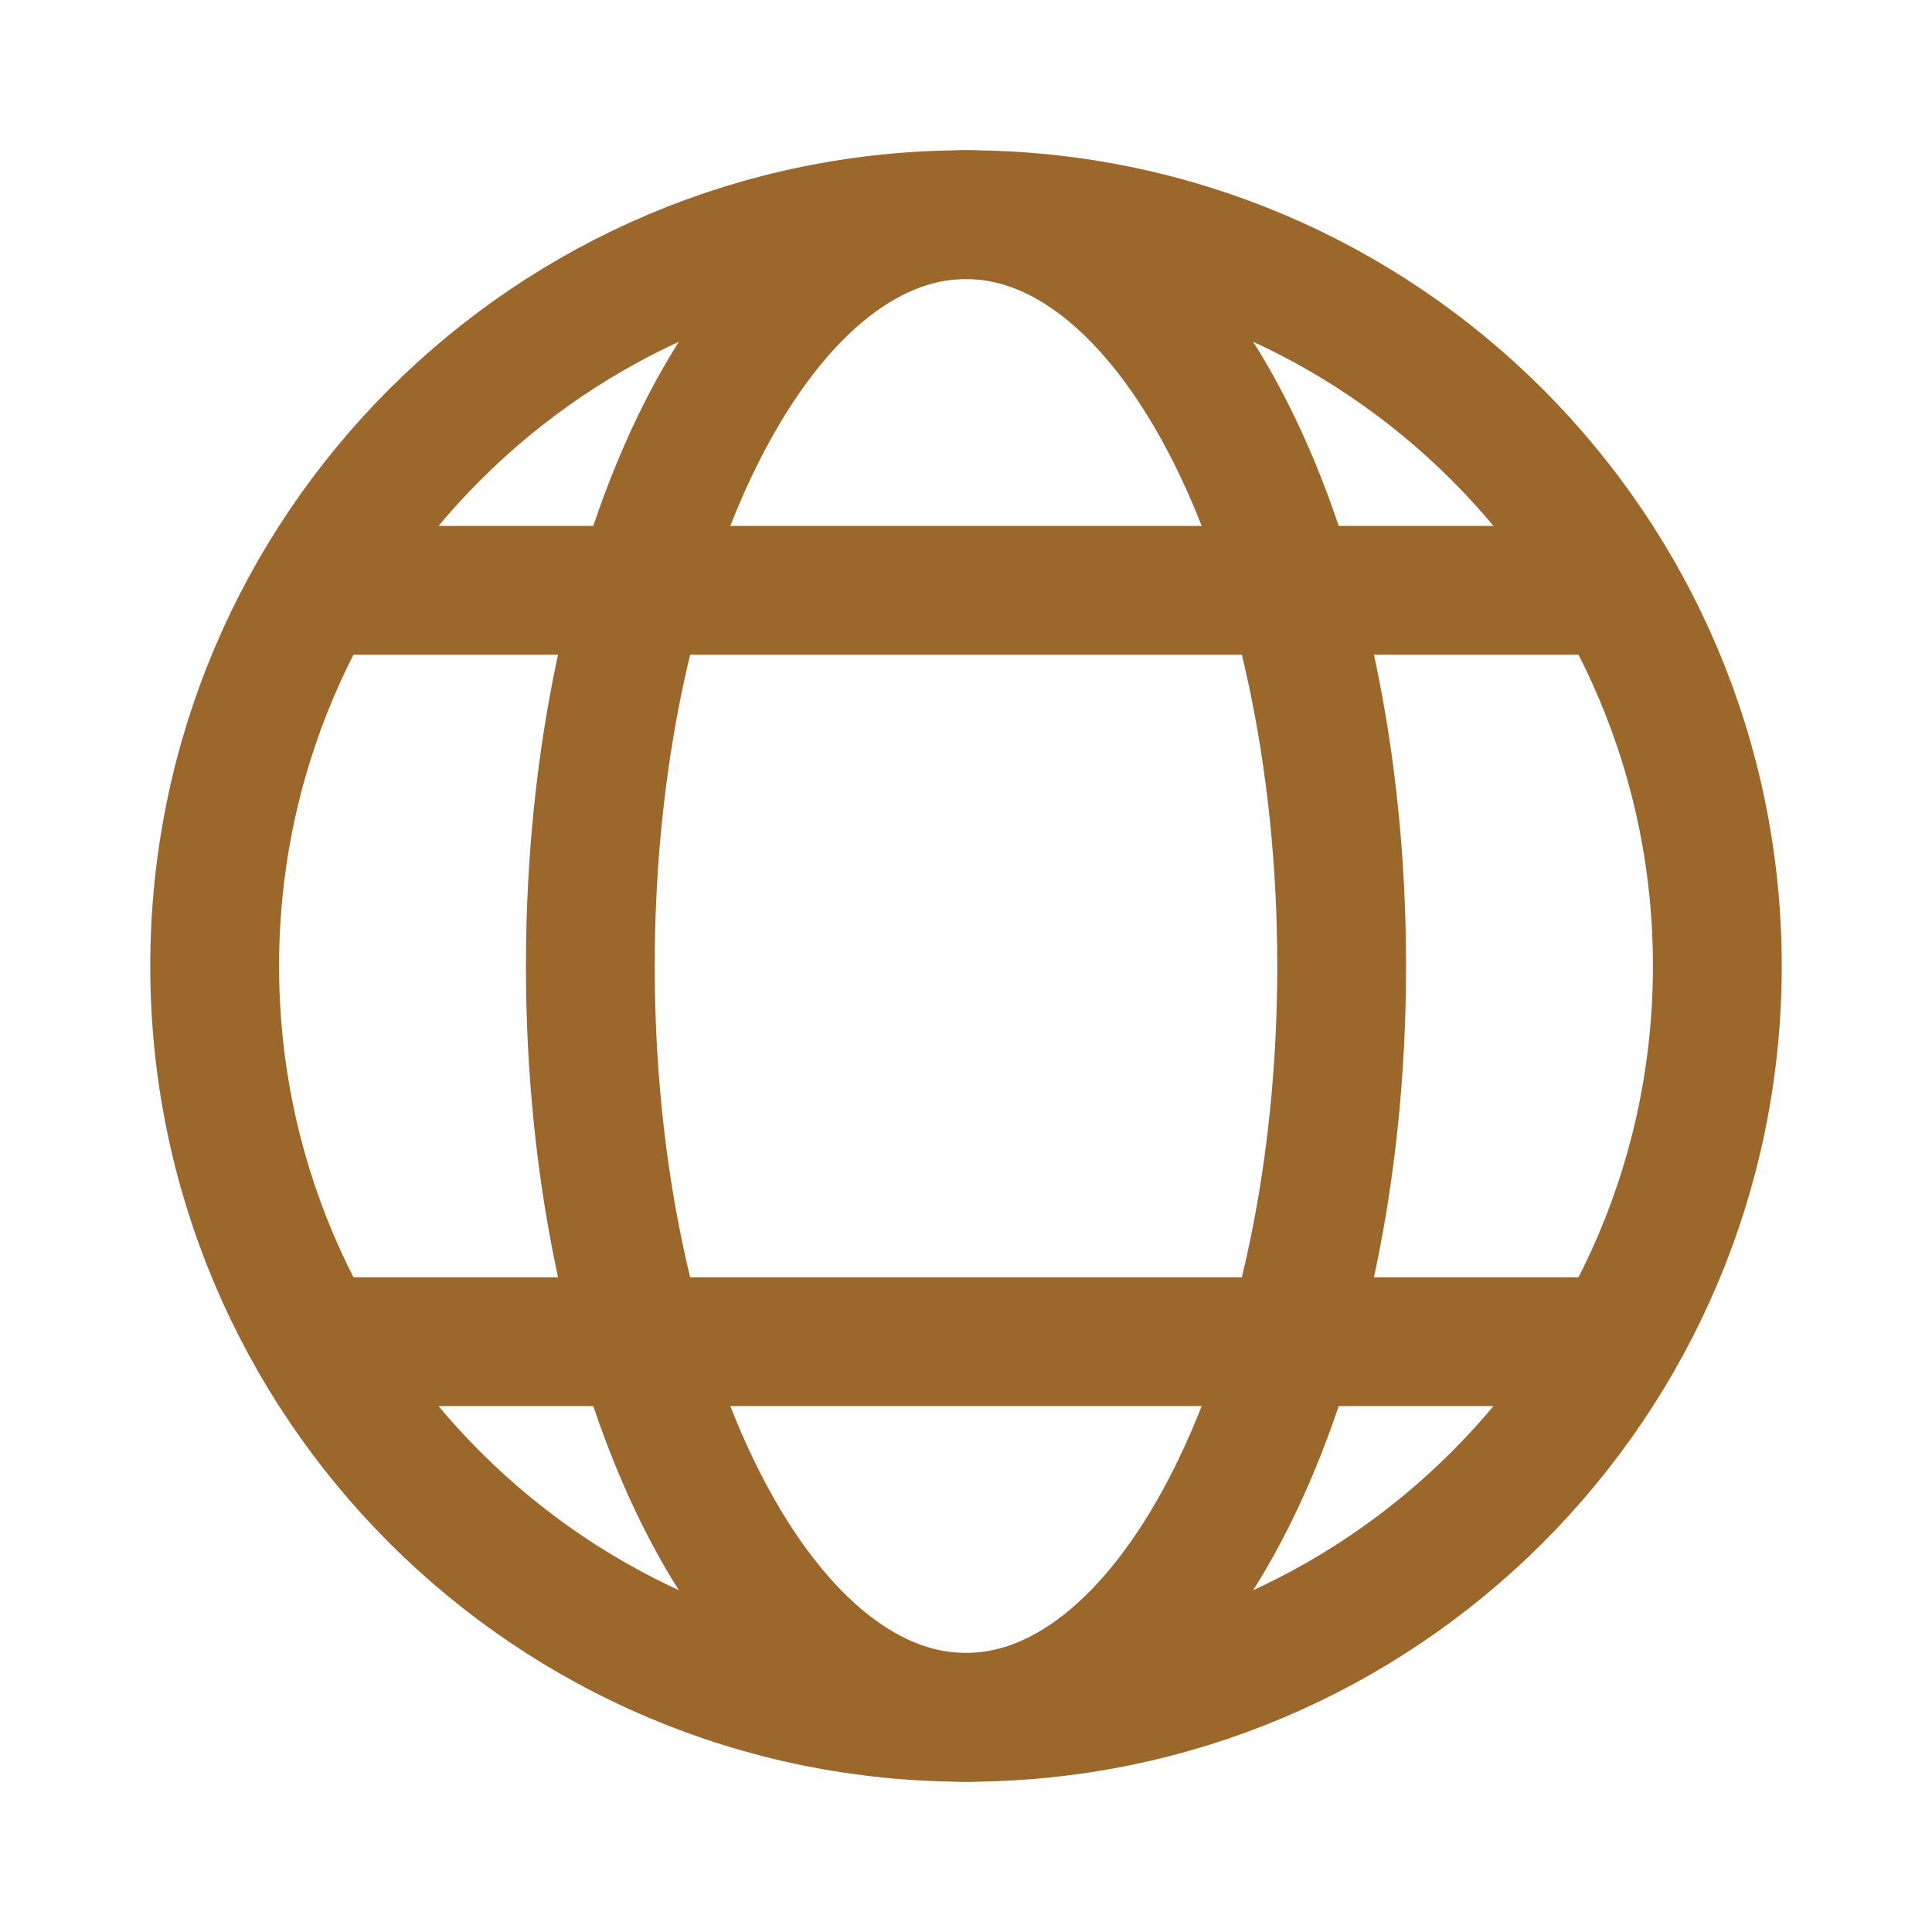
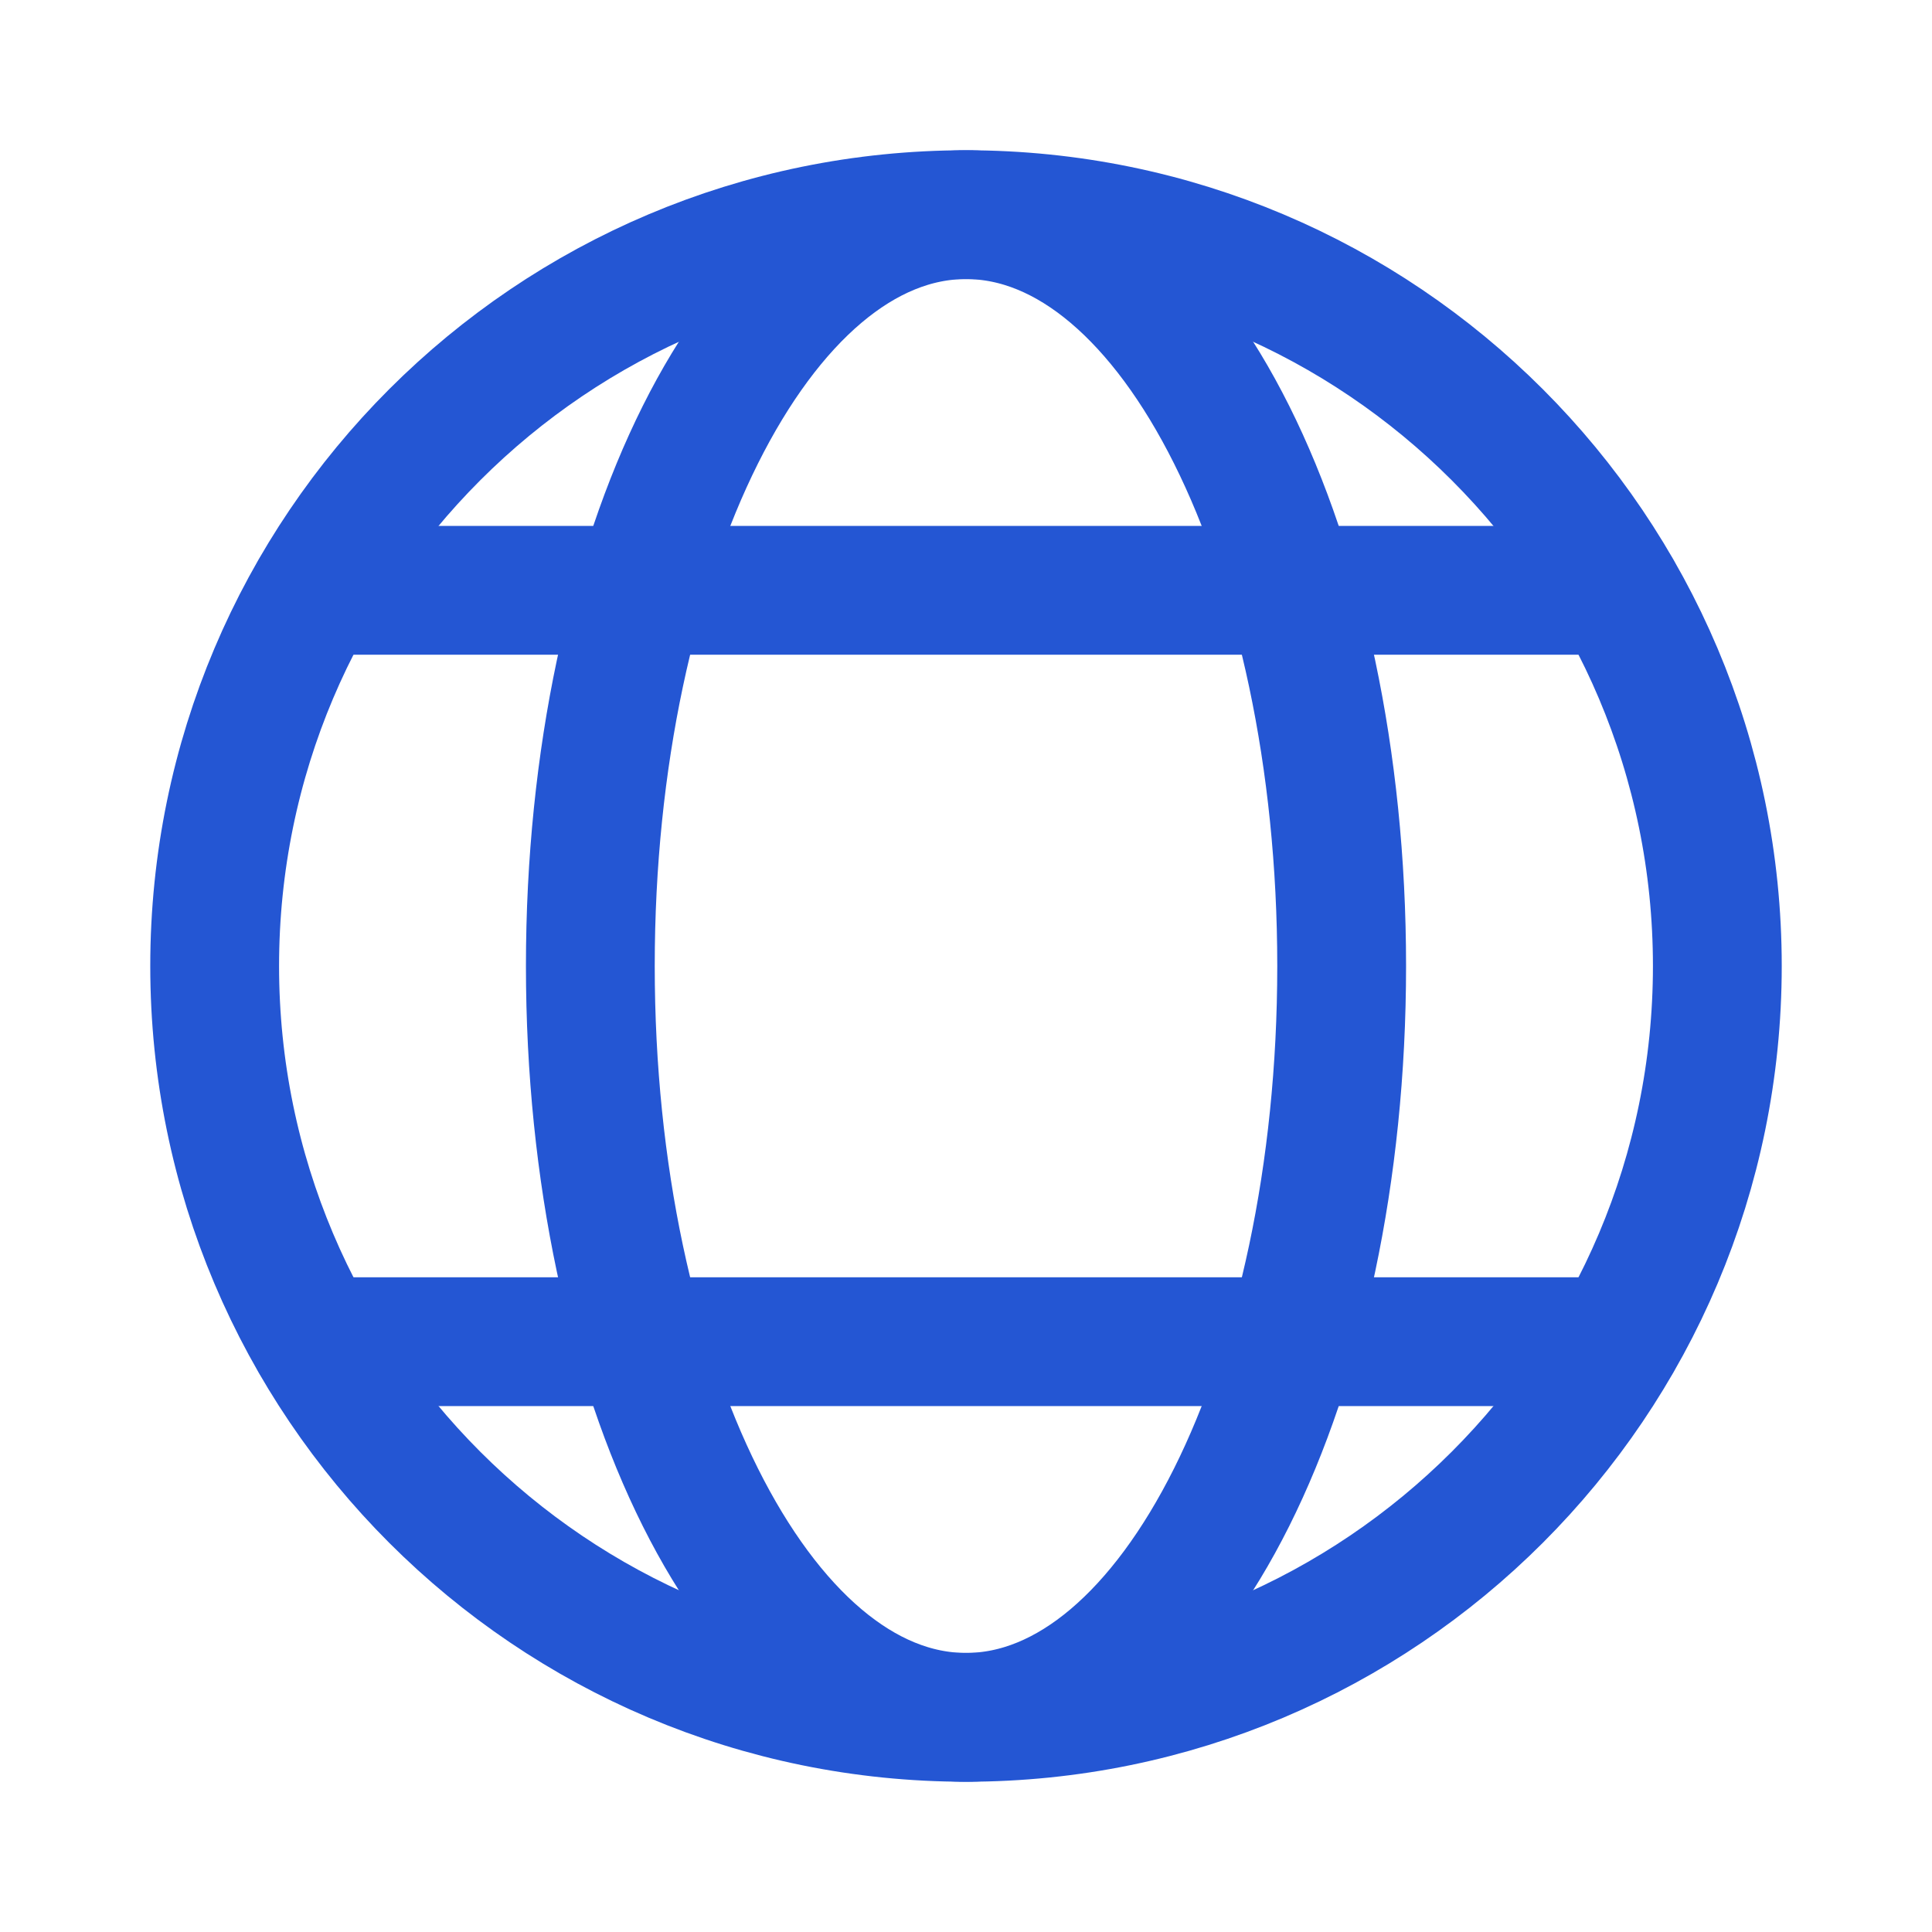
<svg xmlns="http://www.w3.org/2000/svg" width="18" height="18" viewBox="0 0 18 18" fill="none">
-   <circle cx="9" cy="9" r="7" stroke="#9B672B" stroke-width="1.2" fill="none" />
-   <path d="M 9 2 A 3.5 7 0 0 0 9 16" stroke="#9B672B" stroke-width="1.2" fill="none" />
-   <path d="M 9 2 A 3.5 7 0 0 1 9 16" stroke="#9B672B" stroke-width="1.2" fill="none" />
-   <line x1="2.94" y1="5.5" x2="15.06" y2="5.5" stroke="#9B672B" stroke-width="1.2" stroke-linecap="round" />
-   <line x1="2.94" y1="12.5" x2="15.06" y2="12.5" stroke="#9B672B" stroke-width="1.2" stroke-linecap="round" />
+   <circle cx="9" cy="9" r="7" stroke="#2456D3" stroke-width="1.2" fill="none" />
+   <path d="M 9 2 A 3.5 7 0 0 0 9 16" stroke="#2456D3" stroke-width="1.2" fill="none" />
+   <path d="M 9 2 A 3.5 7 0 0 1 9 16" stroke="#2456D3" stroke-width="1.2" fill="none" />
+   <line x1="2.94" y1="5.5" x2="15.06" y2="5.5" stroke="#2456D3" stroke-width="1.2" stroke-linecap="round" />
+   <line x1="2.94" y1="12.5" x2="15.06" y2="12.5" stroke="#2456D3" stroke-width="1.2" stroke-linecap="round" />
</svg>
